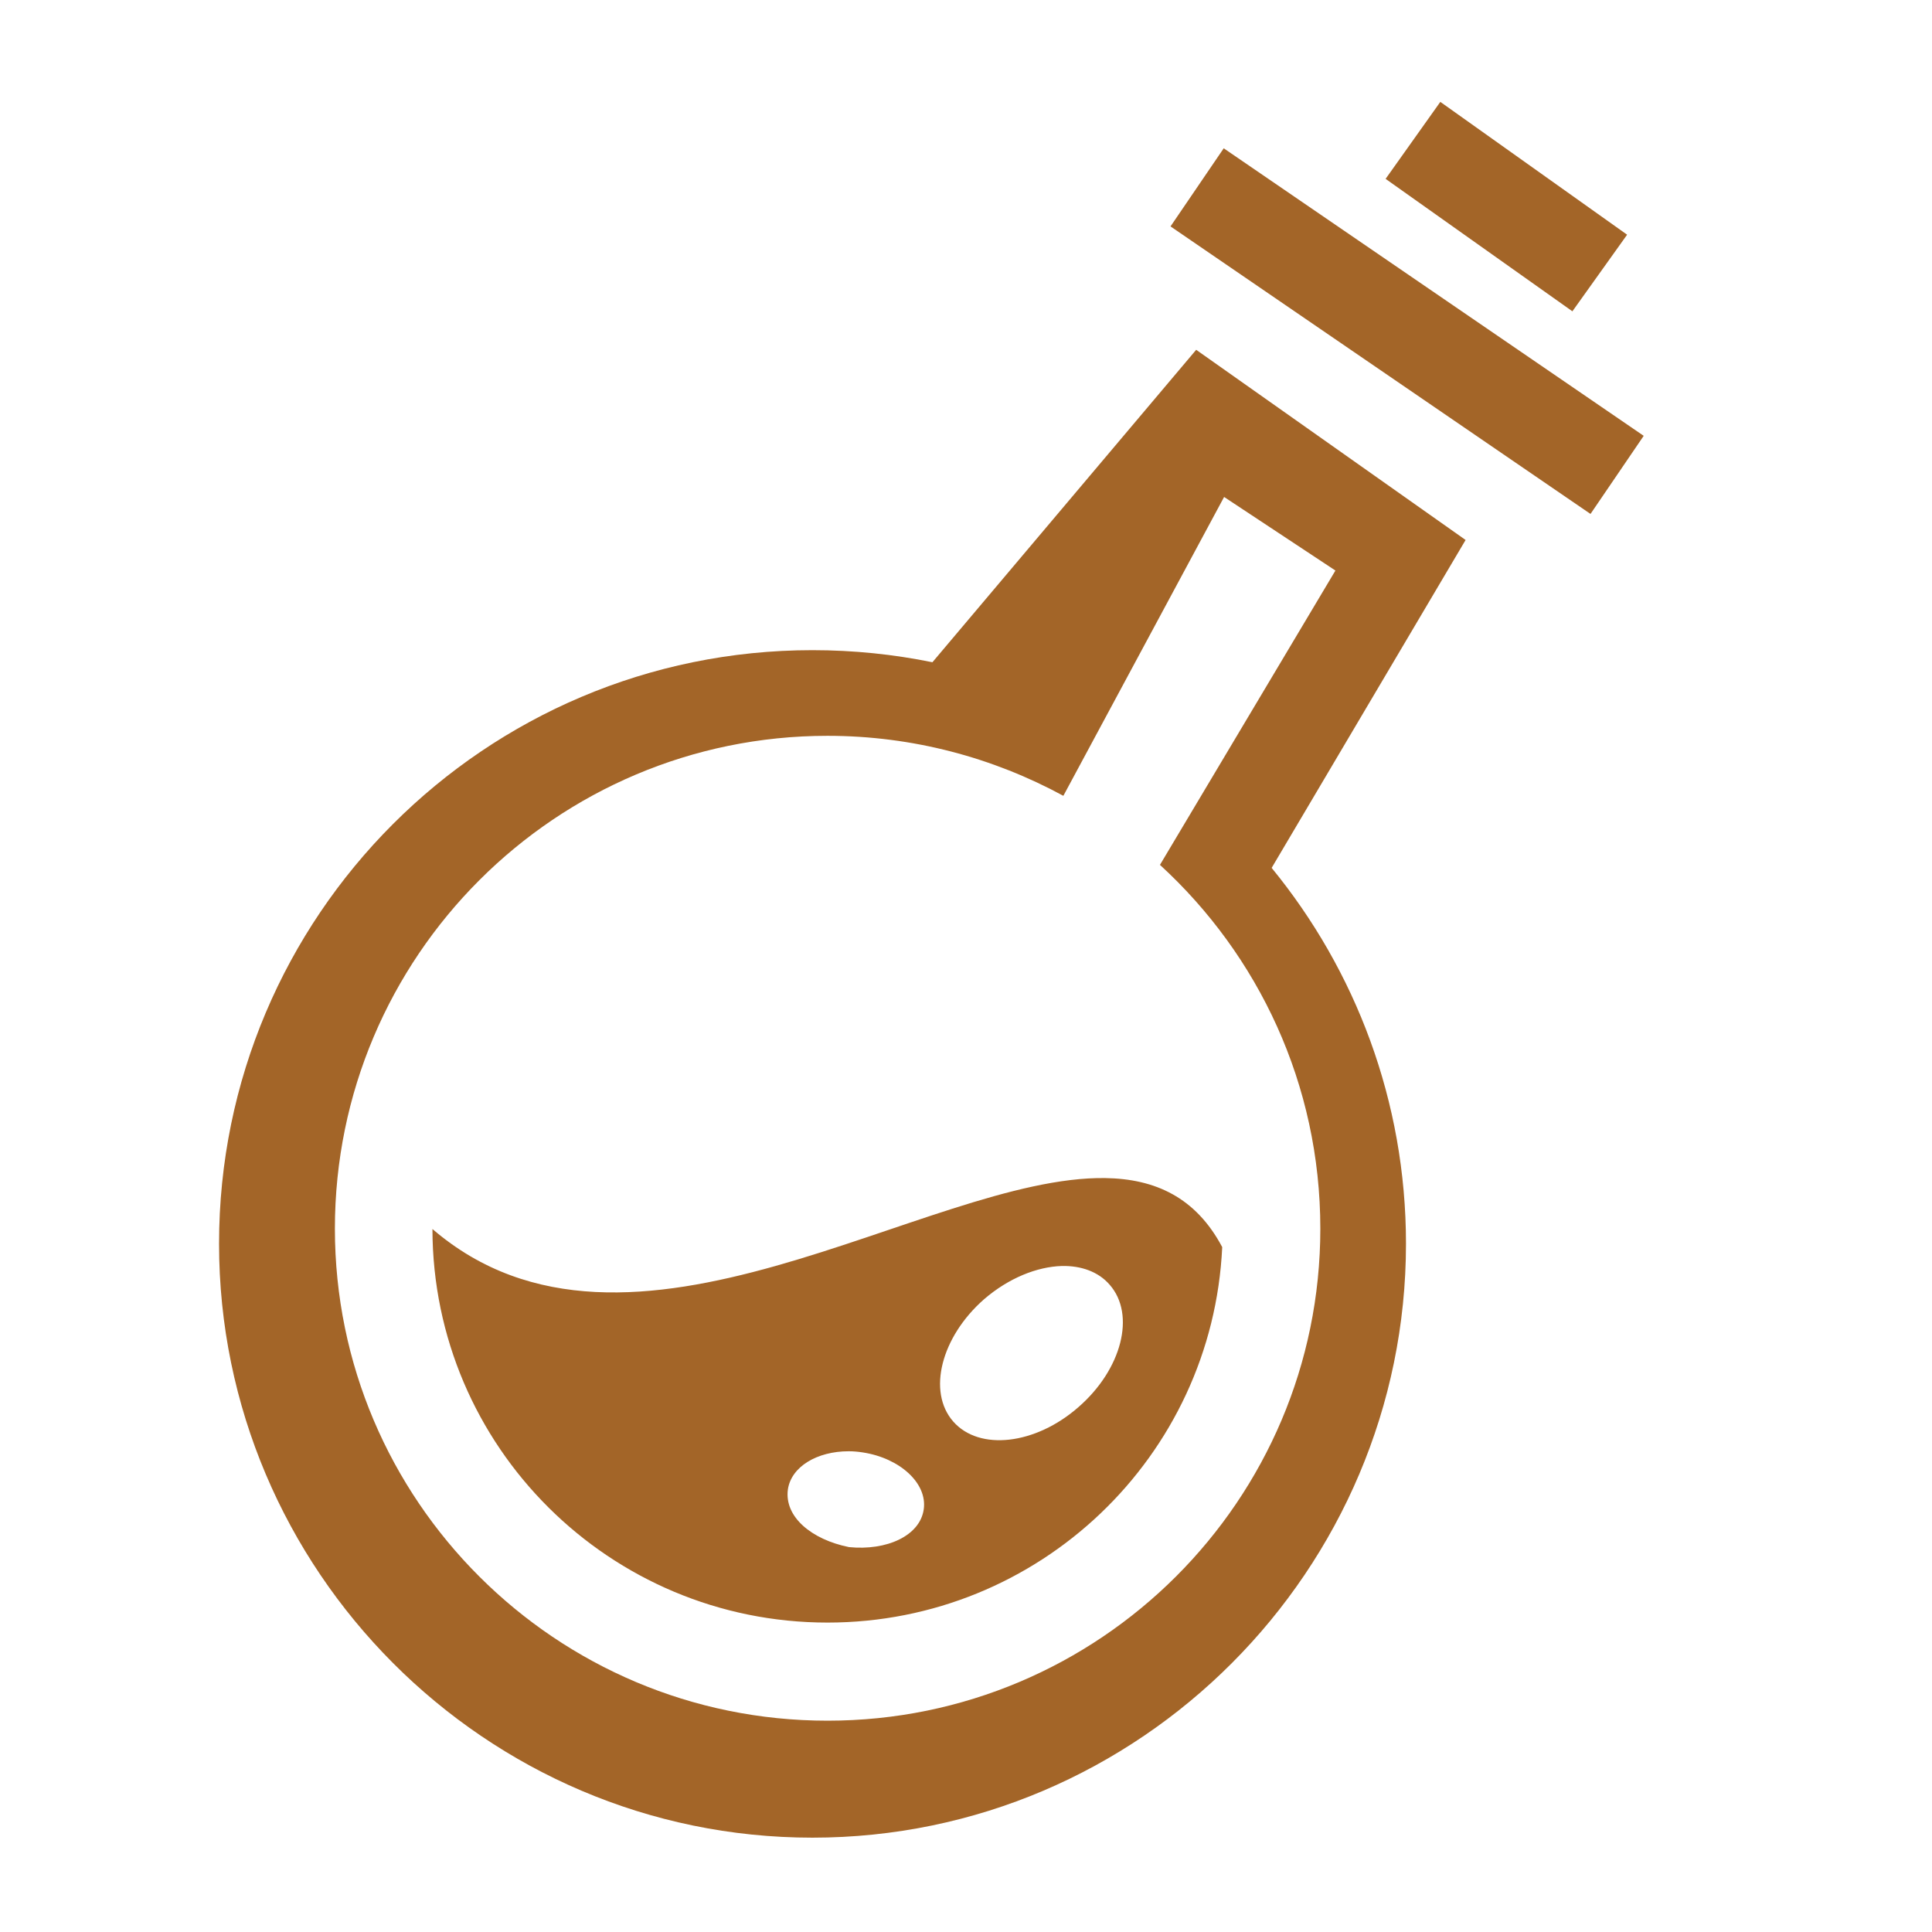
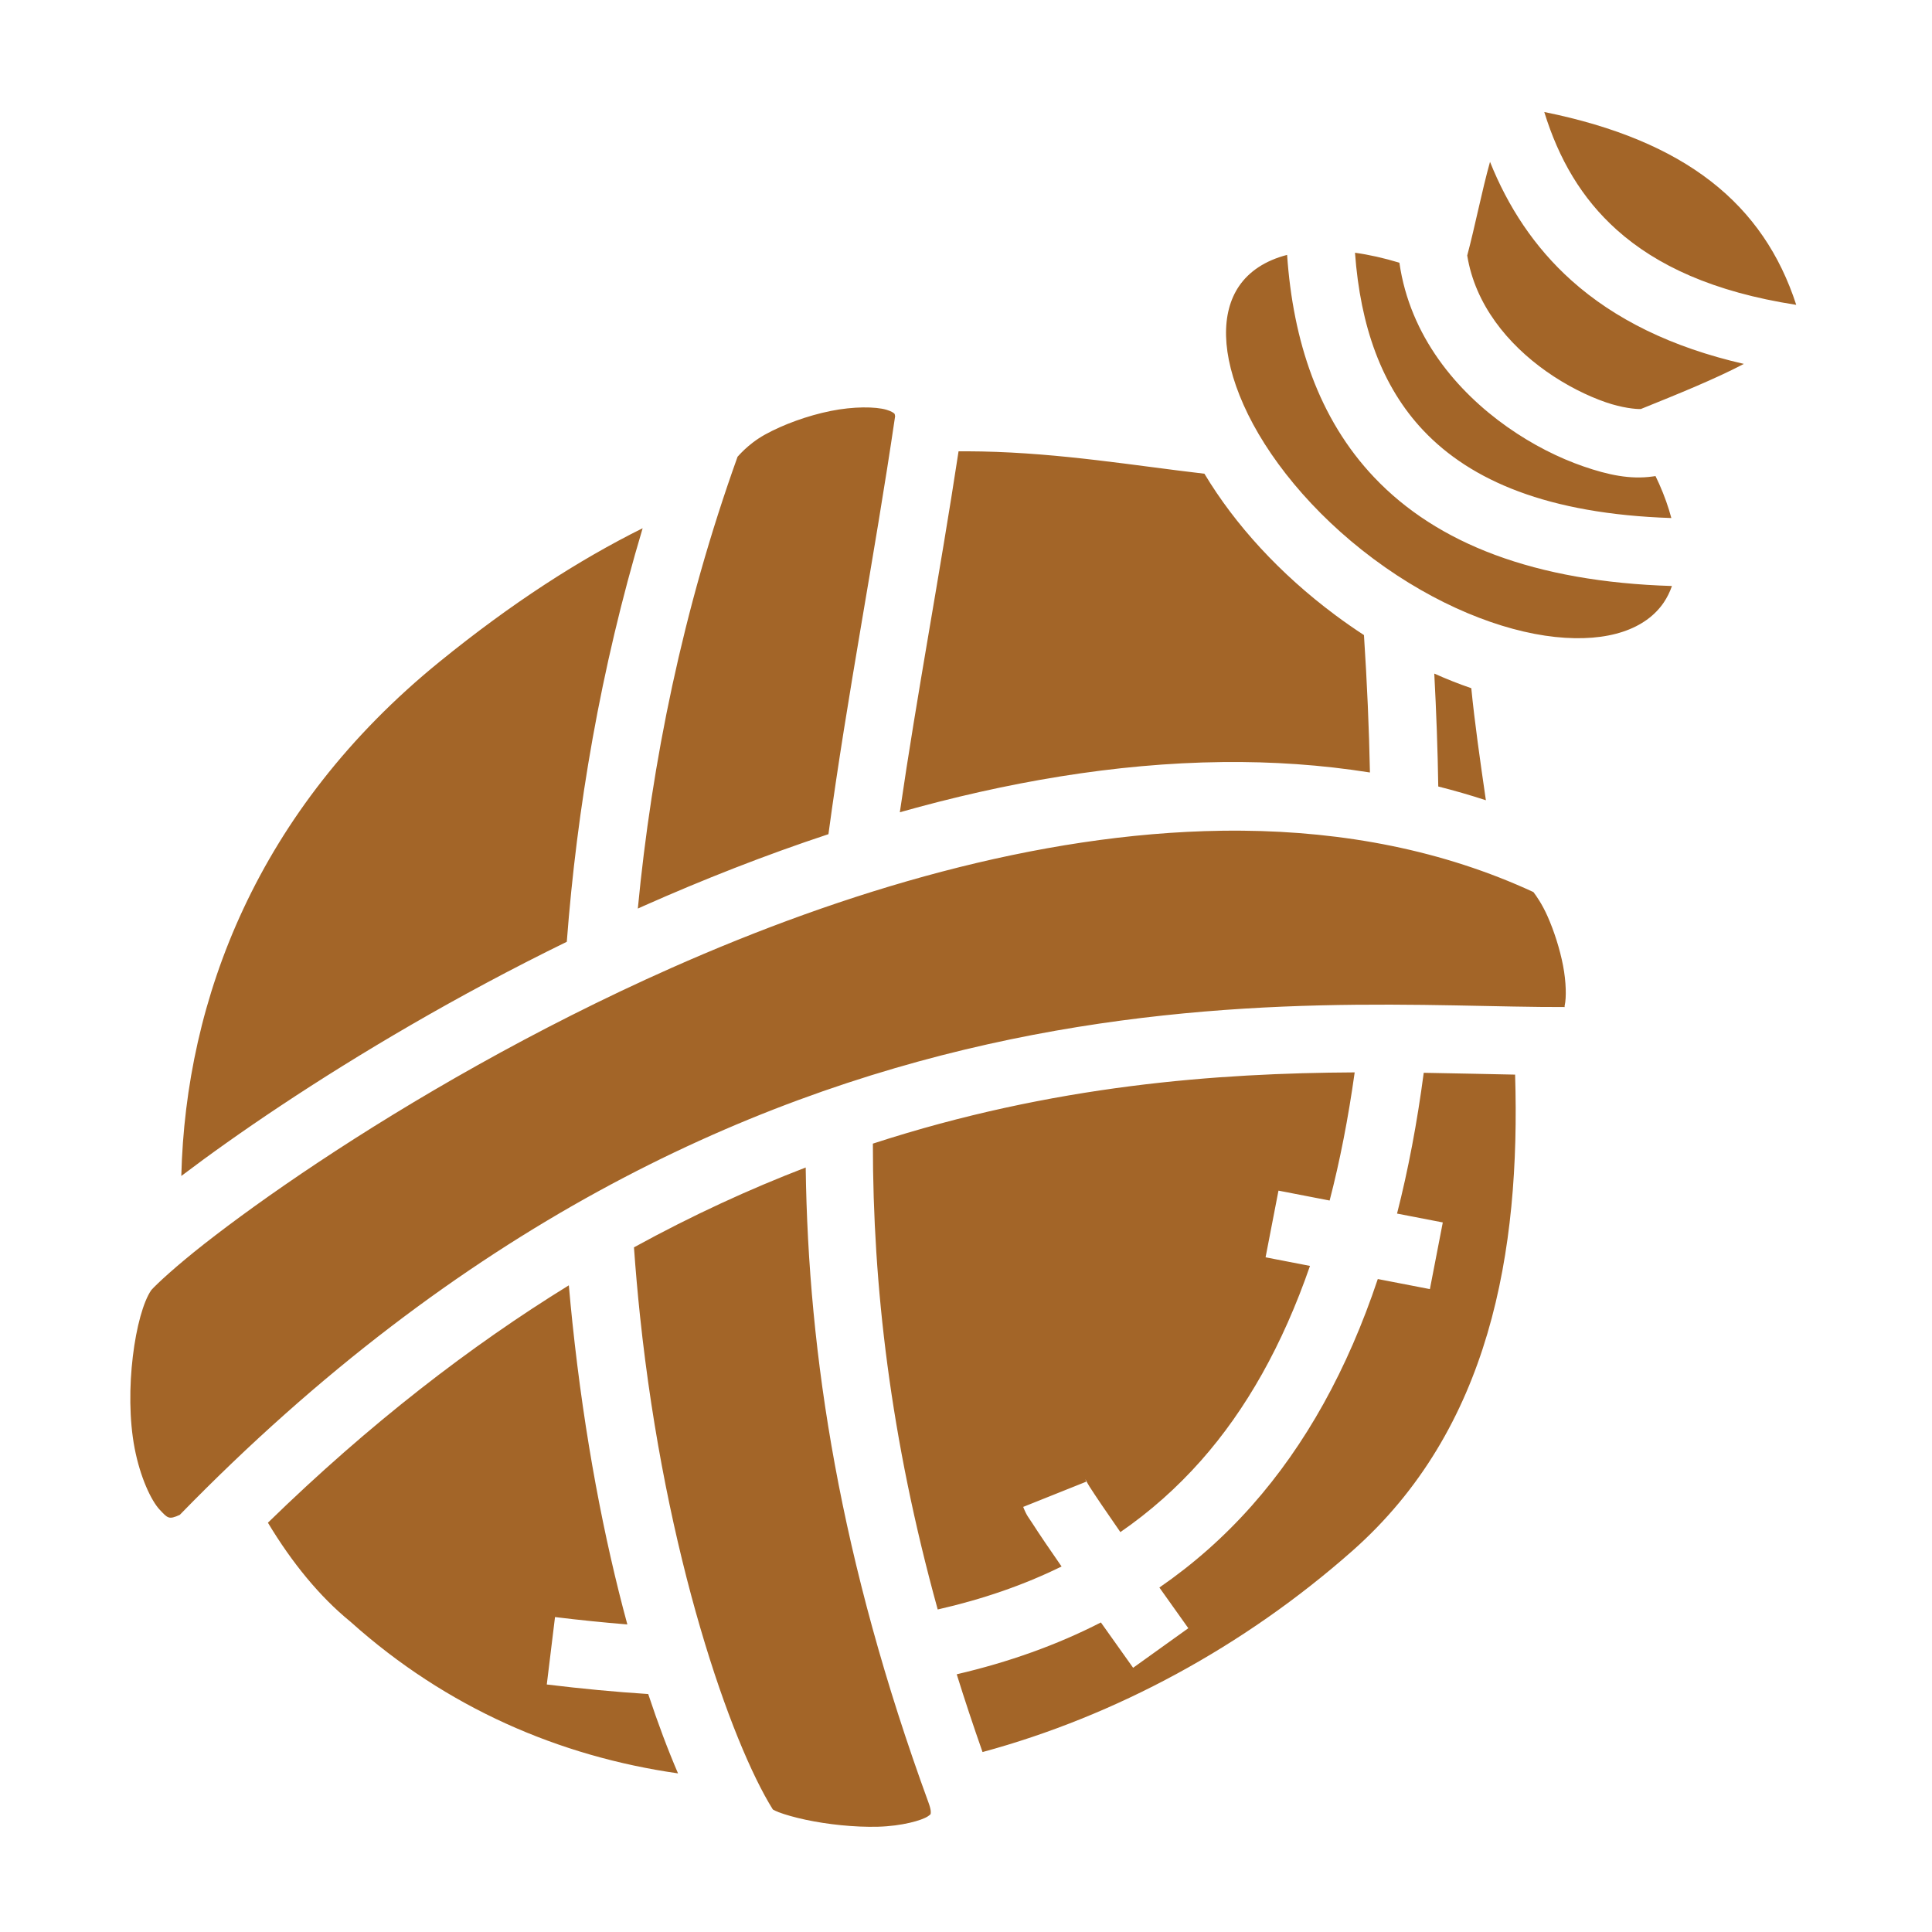
<svg xmlns="http://www.w3.org/2000/svg" viewBox="0 0 512 512" style="height: 512px; width: 512px;">
  <defs>
    <clipPath id="icon-bg">
      <path d="M0 0h512v512H0z" fill="#417505" fill-opacity="0" transform="translate(512, 512) scale(-1, -1) rotate(-180, 256, 256) skewX(0) skewY(0)" />
    </clipPath>
  </defs>
  <path d="M0 0h512v512H0z" fill="#417505" fill-opacity="0" />
  <g class="" transform="translate(0,0)" style="">
-     <path d="m381.7 27-14.5 20.4 49.5 35.1 14.5-20.3L381.7 27zm-57.4 12.3L310.2 60l111.3 76.2 14.1-20.7-111.3-76.2zM317 92.7l-69.9 82.8c-10.3-2.1-20.9-3.2-31.8-3.2-86.8 0-157.25 70.5-157.25 157.3C58.05 416 128.5 487 215.3 487s157.3-71 157.3-157.4c0-37.8-13.4-72.5-35.6-99.6l51.4-86.9L317 92.7zm7.4 39 29.5 19.5-46.5 78c26.1 23.9 42.5 58.2 42.5 96.4 0 72-58.5 130.4-130.6 130.4-72 0-130.55-58.4-130.55-130.4 0-72.1 58.55-130.6 130.55-130.6 22.6 0 43.9 5.8 62.5 15.9l42.6-79.2zm-31.5 180.5c-47.3-.7-126.2 58.3-178.3 13.5.1 57.7 47 104.3 104.7 104.3 56.1 0 102-44 104.6-99.5-7-13.2-17.8-18.1-31-18.3zm-11.5 23.3c5.1-.1 9.7 1.5 12.7 5 6.9 7.9 3.2 22.4-8.3 32.4-11.4 10-26.3 11.7-33.2 3.8-6.9-7.9-3.2-22.4 8.2-32.4 6.5-5.6 14-8.6 20.6-8.8zm-56.5 49.1c1.2 0 2.4.1 3.7.3 9.9 1.5 17.2 8.2 16.2 15.1-1 7-9.8 11-19.8 10-9.9-2-17.2-8-16.2-15.3.9-6 7.7-10.1 16.1-10.1z" fill="#a36528" fill-opacity="1" clip-path="url(#icon-bg)" transform="translate(512, 512) scale(-1, -1) rotate(-180, 256, 256) skewX(0) skewY(0)" />
+     <path d="M409.248 29.684c3.828 12.413 9.872 22.882 19.256 31.27 10.446 9.34 25.473 16.427 47.517 19.835-8.642-26.622-29.204-43.506-66.772-51.106zm-14.38 13.21c-2.17 7.77-3.924 16.89-6.038 24.815 2.105 13.02 10.736 23.494 20.97 30.718 5.298 3.74 10.93 6.518 15.74 8.176 4.367 1.506 7.928 1.833 9.284 1.798 10.123-4.084 19.774-8.003 27.32-11.963-19.234-4.405-34.26-11.893-45.638-22.067-9.954-8.9-16.9-19.664-21.637-31.48zM359.087 66.98c1.425 19.454 7.056 35.45 18.18 47.17 12.518 13.19 32.85 22.053 65.656 23.135-.76-2.868-1.82-5.89-3.23-9.06-.303-.682-.633-1.37-.965-2.057l-.79.11c-5.922.82-11.746-.41-18.265-2.66-6.52-2.247-13.513-5.733-20.25-10.487-13.235-9.34-25.767-23.95-28.567-43.506-4.077-1.236-8.03-2.127-11.77-2.645zm-17.99.57c-5.79 1.495-10.09 4.375-12.754 8.302-4.722 6.955-4.81 17.894 1.217 31.45 6.024 13.554 18.04 28.607 34.45 40.827 16.41 12.22 33.933 19.162 48.136 20.67 14.204 1.51 24.04-2.167 28.762-9.122.896-1.32 1.622-2.784 2.174-4.38-36.37-1.108-62.263-11.254-78.873-28.755-14.836-15.63-21.543-36.268-23.114-58.99zm-112.367 40.42c-2.578.033-5.56.327-8.615.944-6.11 1.234-12.59 3.6-17.375 6.252-4.785 2.65-7.348 6.072-7.267 5.844l-.008.023-.01.026c-14.557 40.605-22.74 81.154-26.424 119.723.542-.242 1.075-.49 1.618-.73 15.643-6.942 32.042-13.412 48.895-18.987 4.993-36.947 12.116-72.98 17.67-110.75-.047-.224-.078-.57-.164-.668-.142-.156-.71-.64-2.142-1.06-1.433-.42-3.603-.648-6.18-.615zm27.684 11.63c-.792-.003-1.59.005-2.387.01-5.035 33.06-11.004 64.28-15.562 95.648 28.016-7.912 56.962-12.99 85.558-13.307 13.124-.146 26.172.726 39.024 2.766-.228-11.615-.755-23.75-1.584-36.415-2.54-1.658-5.067-3.41-7.568-5.274-14.78-11.005-26.613-23.993-34.71-37.487-18.547-2.153-37.928-5.467-59.02-5.897-1.244-.025-2.494-.04-3.75-.044zm-86.105 20.386c-16.768 8.332-34.632 19.79-53.812 35.375-48.44 39.358-67.29 89.586-68.45 136.283 7.318-5.54 16.118-11.827 26.325-18.603 20.598-13.675 46.584-29.165 75.834-43.457 2.675-35.187 8.91-72.17 20.102-109.598zm209.79 38.518c.546 10.29.91 20.28 1.056 29.924 4.237 1.074 8.445 2.28 12.62 3.648-1.557-10.684-2.98-20.677-3.868-29.697-3.254-1.11-6.53-2.41-9.808-3.874zm-50.864 41.637c-1.795-.017-3.594-.01-5.396.013-49.042.673-100.334 16.134-145.89 36.35-36.446 16.173-69.07 35.233-93.622 51.533-12.276 8.15-22.54 15.613-30.22 21.636-7.452 5.845-12.548 10.57-14.018 12.217-4.238 6.17-7.326 26.743-4.412 41.902 1.473 7.667 4.37 13.902 6.703 16.36 2.055 2.162 2.33 2.648 5.266 1.3 149.357-153.41 299.423-134.323 367.02-134.576.004-.17-.09-.05.006-.48.437-1.952.406-6.08-.447-10.51-.854-4.432-2.404-9.233-4.125-13.097-1.432-3.213-3.003-5.448-3.733-6.385-24.053-11.125-50.198-16.023-77.13-16.265zm29.772 64.052c-36.22.19-79.797 3.29-127.686 18.88.005 37.683 4.587 77.873 17.182 123.456 11.903-2.708 22.84-6.48 32.822-11.395-1.527-2.203-2.997-4.336-4.283-6.235-1.376-2.03-2.566-3.82-3.508-5.295-.942-1.475-1.398-1.8-2.38-4.257l16.712-6.686c-.315-.79-.302-.782-.11-.424.19.358.557 1.068.95 1.684.787 1.232 1.913 2.928 3.236 4.88 1.456 2.15 3.17 4.632 4.97 7.223 7.838-5.41 14.96-11.716 21.376-18.962 11.918-13.463 21.59-30.53 28.872-51.583l-11.77-2.277 3.42-17.672 13.555 2.624c2.72-10.468 4.934-21.78 6.64-33.96zm18.297.11c-1.76 13.298-4.115 25.725-7.073 37.308l12.125 2.346-3.42 17.67-13.806-2.67c-8.043 24.044-19.125 43.952-33.364 60.034-7.39 8.346-15.574 15.56-24.516 21.72 4.183 5.897 7.668 10.782 7.668 10.782l-14.63 10.488s-3.926-5.503-8.542-12.017c-11.684 5.995-24.44 10.53-38.203 13.738 2.102 6.75 4.38 13.617 6.84 20.61 35.275-9.565 69.29-27.967 97.933-53.252 36.618-32.324 44.638-79.417 43.202-126.274-7.524-.14-15.59-.348-24.213-.485zM213.52 309.398c-14.842 5.707-30.04 12.67-45.514 21.163.44 6.155.974 12.196 1.596 18.106 6.714 63.8 24.172 113.214 35.207 130.86.405.22.858.477 1.547.734 1.758.655 4.275 1.378 7.143 1.99 5.735 1.224 12.928 2.02 19.21 1.85 6.284-.17 11.603-1.674 13.202-2.766.8-.546.69-.58.715-.672.026-.09.234-.792-.525-2.85l-.004-.013-.006-.015c-23.465-64.19-31.912-118.596-32.572-168.387zm-62.77 31.225c-26.05 16.06-52.765 36.623-79.75 62.912 6.44 10.74 13.832 19.65 21.664 26.063l.154.125.15.132c25.377 22.736 55.29 35.62 86.716 40.108-2.678-6.23-5.332-13.262-7.9-21.026-8.723-.56-17.685-1.407-26.88-2.53l2.18-17.868c6.55.8 12.936 1.447 19.17 1.956-6.127-22.523-11.352-49.515-14.555-79.947-.345-3.27-.658-6.584-.95-9.927z" fill="#a36528" fill-opacity="1" clip-path="url(#icon-bg)" transform="translate(512, 512) scale(-1, -1) rotate(-180, 256, 256) skewX(0) skewY(0)" />
  </g>
</svg>
